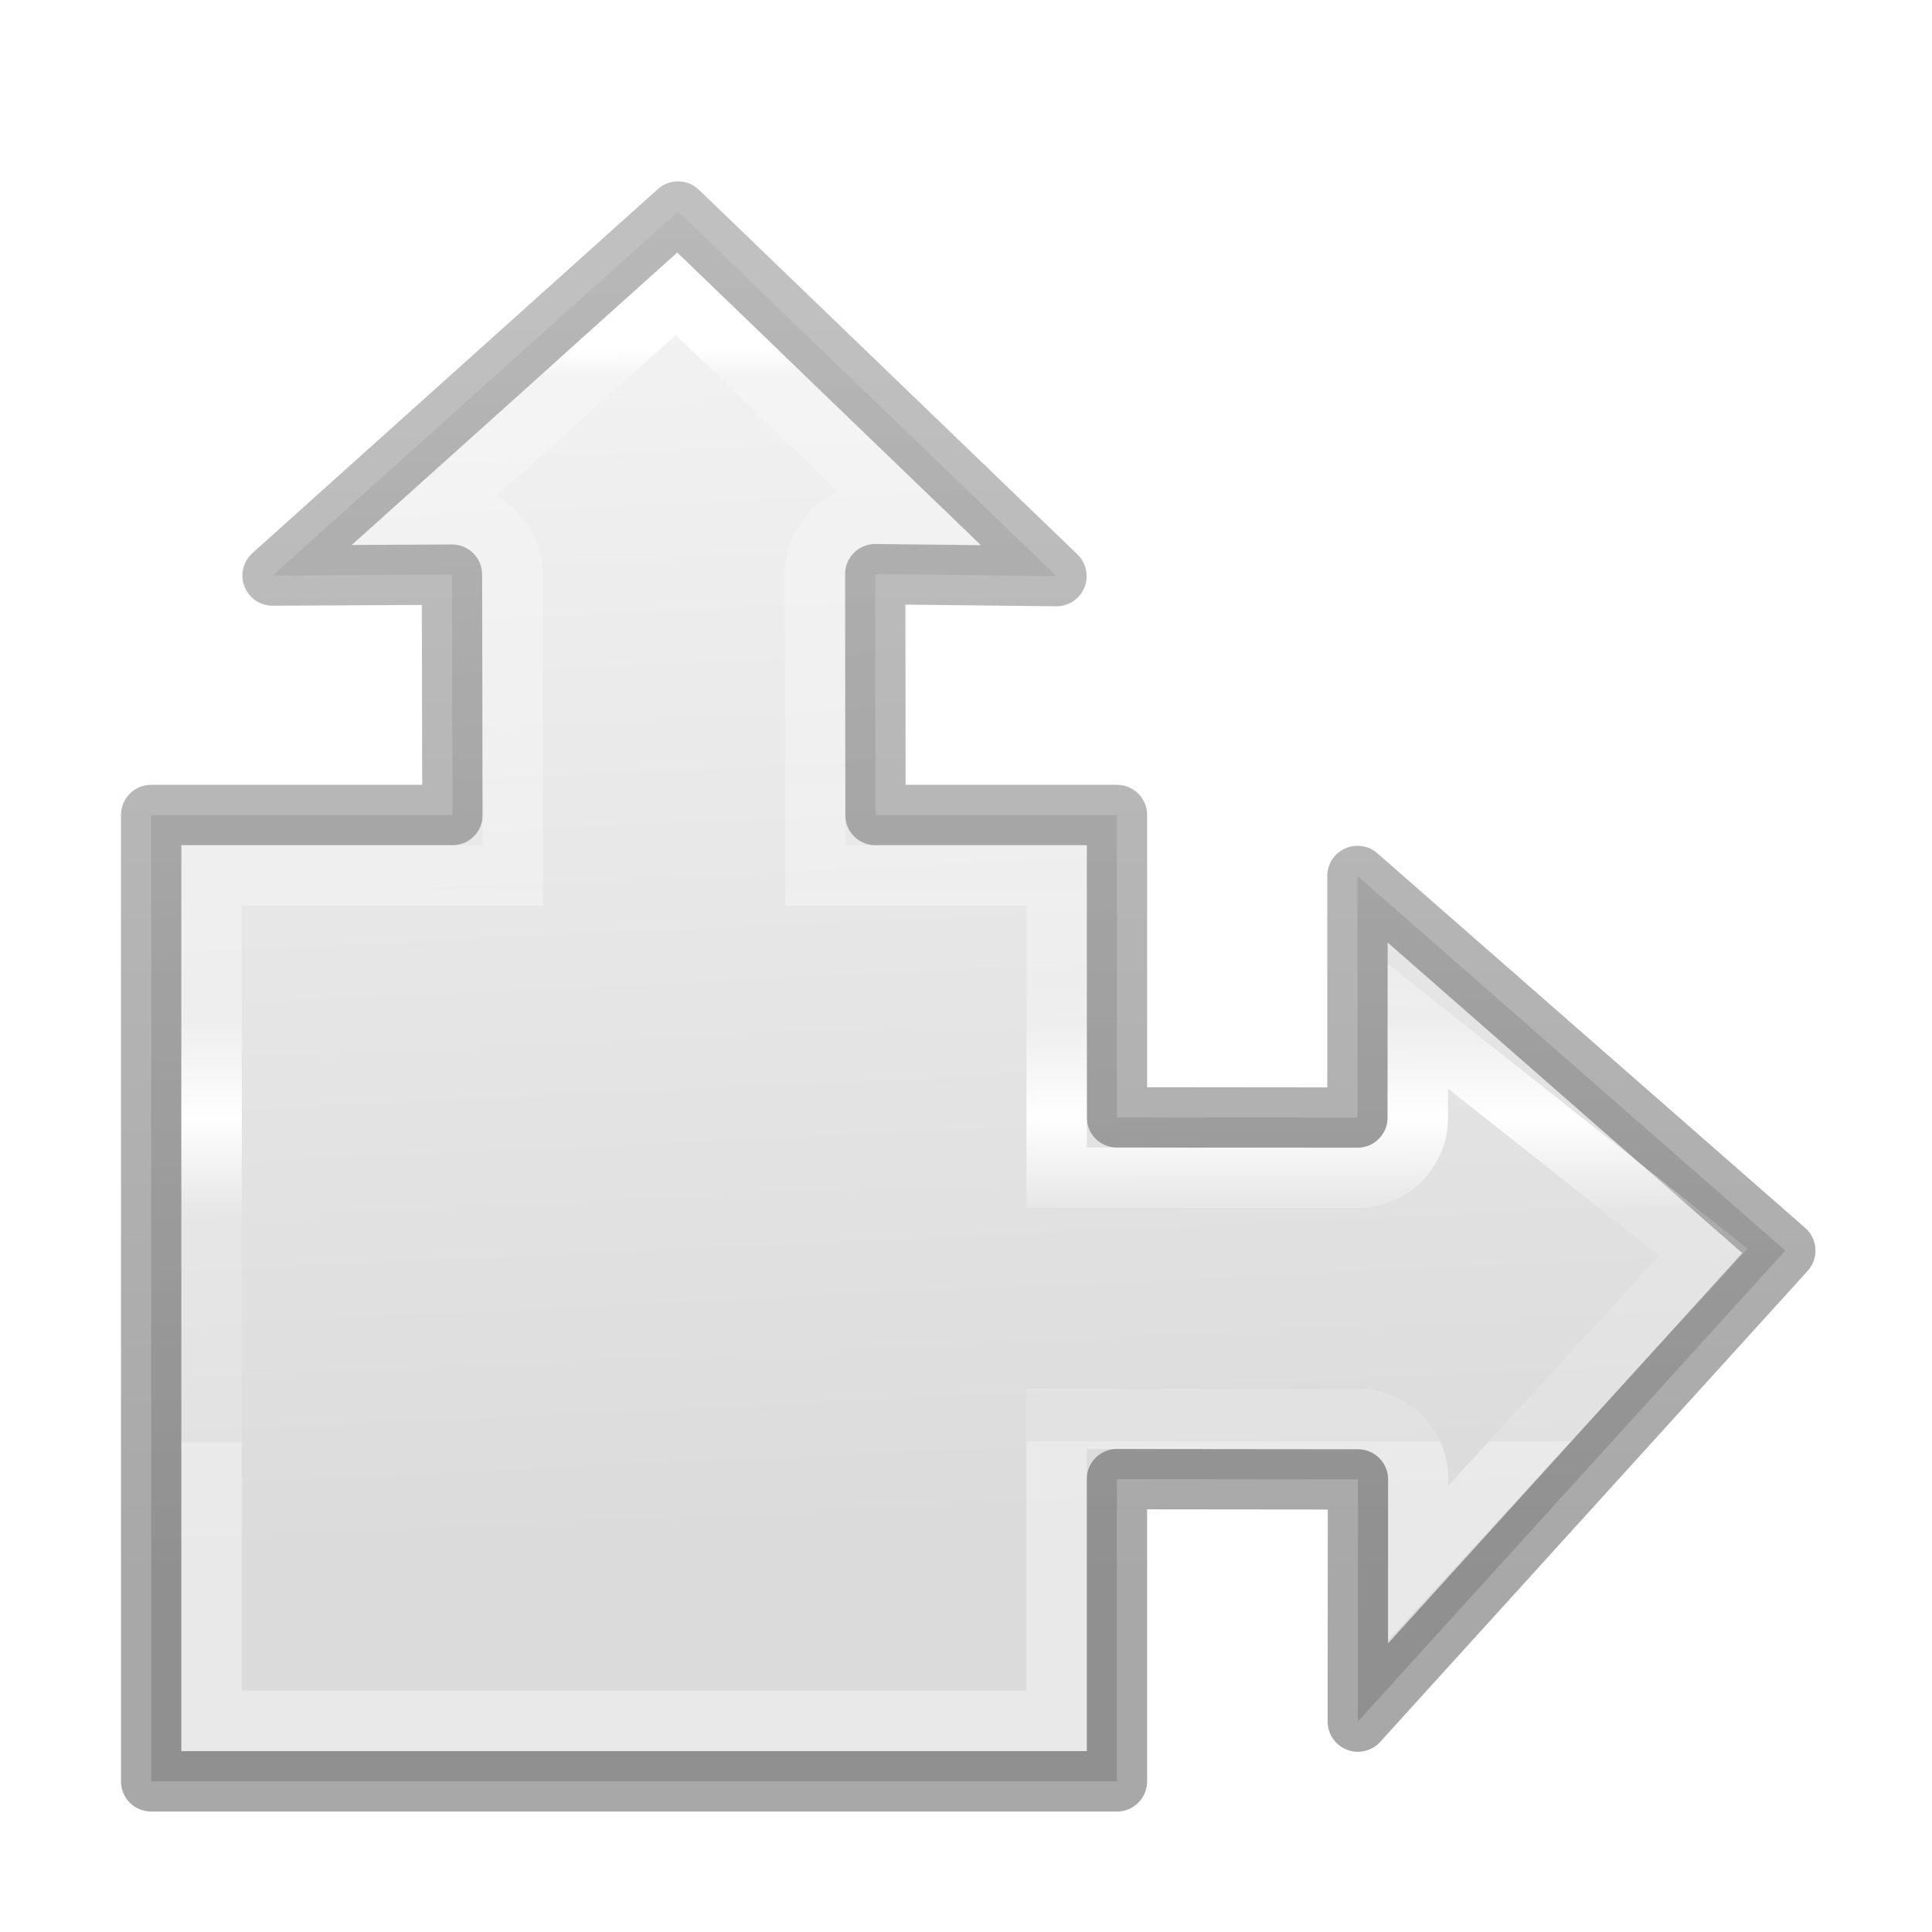
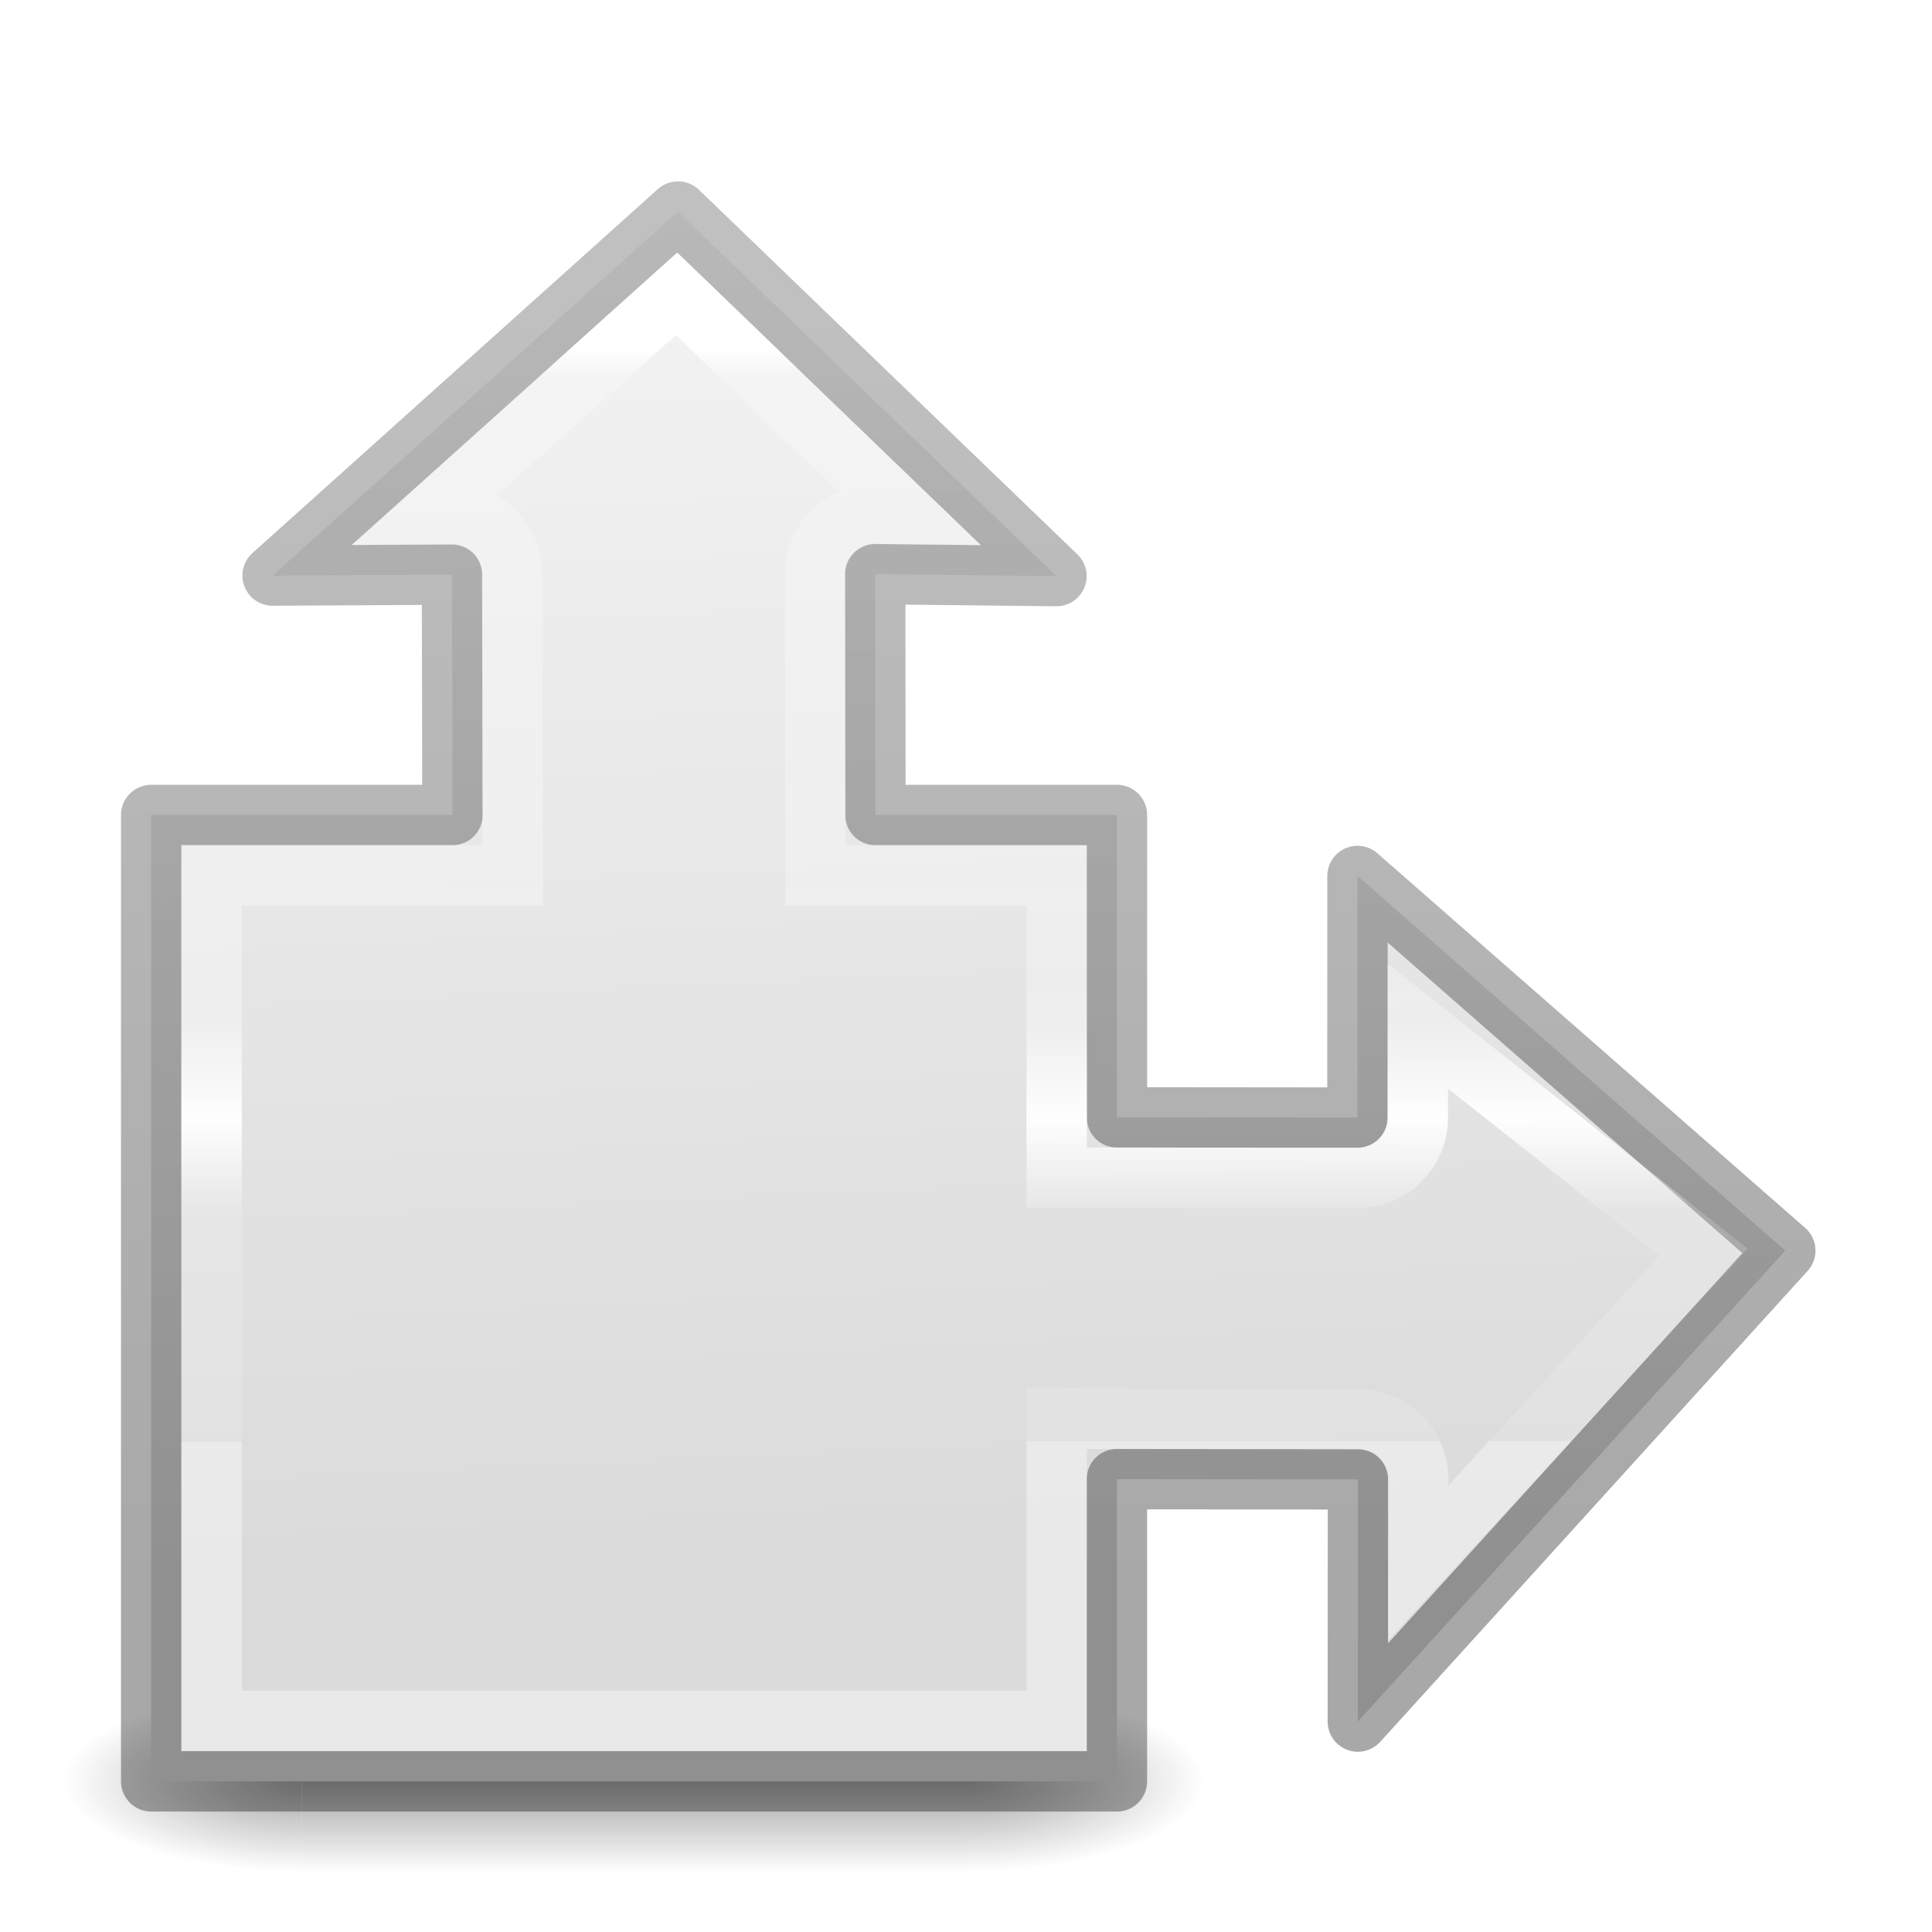
- <svg xmlns="http://www.w3.org/2000/svg" height="32" viewBox="0 0 32 32" width="32">
-   <linearGradient id="a" gradientUnits="userSpaceOnUse" x1="10.983" x2="11" y1="5.756" y2="23.881">
+ <svg xmlns="http://www.w3.org/2000/svg" xmlns:xlink="http://www.w3.org/1999/xlink" height="32" viewBox="0 0 32 32" width="32">
+   <linearGradient id="a">
+     <stop offset="0" stop-color="#181818" />
+     <stop offset="1" stop-color="#181818" stop-opacity="0" />
+   </linearGradient>
+   <radialGradient id="b" cx="4.993" cy="43.5" gradientTransform="matrix(2.003784 0 0 1.4 13.92146 -17.4)" gradientUnits="userSpaceOnUse" r="2.5" xlink:href="#a" />
+   <radialGradient id="c" cx="4.993" cy="43.5" gradientTransform="matrix(2.003784 0 0 1.4 -20.01187 -104.4)" gradientUnits="userSpaceOnUse" r="2.5" xlink:href="#a" />
+   <linearGradient id="d" gradientUnits="userSpaceOnUse" x1="25.058" x2="25.058" y1="47.028" y2="39.999">
+     <stop offset="0" stop-color="#181818" stop-opacity="0" />
+     <stop offset=".5" stop-color="#181818" />
+     <stop offset="1" stop-color="#181818" stop-opacity="0" />
+   </linearGradient>
+   <linearGradient id="e" gradientUnits="userSpaceOnUse" x1="10.983" x2="11" y1="5.756" y2="23.881">
    <stop offset="0" stop-color="#fff" />
    <stop offset=".026" stop-color="#fff" stop-opacity=".235" />
    <stop offset=".613" stop-color="#fff" stop-opacity=".331" />
    <stop offset=".704" stop-color="#fff" stop-opacity=".974" />
    <stop offset=".789" stop-color="#fff" stop-opacity=".165" />
    <stop offset="1" stop-color="#fff" stop-opacity=".157" />
    <stop offset="1" stop-color="#fff" stop-opacity=".392" />
  </linearGradient>
-   <linearGradient id="b" gradientTransform="matrix(0 -1.33333 1.33333 0 -4.75537 30.99844)" gradientUnits="userSpaceOnUse" x1="3.749" x2="19.499" y1="21.567" y2="21.567">
+   <linearGradient id="f" gradientTransform="matrix(0 -1.33333 1.33333 0 -4.75537 30.99844)" gradientUnits="userSpaceOnUse" x1="3.749" x2="19.499" y1="21.567" y2="21.567">
    <stop offset="0" stop-opacity=".34" />
    <stop offset="1" stop-opacity=".247" />
  </linearGradient>
-   <linearGradient id="c" gradientTransform="matrix(0 -.5132606 .5137802 0 -1.92417 27.03781)" gradientUnits="userSpaceOnUse" x1="44.885" x2="2.022" y1="3.745" y2="5.691">
+   <linearGradient id="g" gradientTransform="matrix(0 -.5132606 .5137802 0 -1.92417 27.03781)" gradientUnits="userSpaceOnUse" x1="44.885" x2="2.022" y1="3.745" y2="5.691">
    <stop offset="0" stop-color="#f4f4f4" />
    <stop offset="1" stop-color="#dbdbdb" />
  </linearGradient>
  <g fill="none" stroke="#fff394" stroke-linecap="round" stroke-linejoin="round" transform="matrix(0 1.33333 -1.33333 0 28.17059 -1.832182)">
-     <path d="m11.23 3.504-6.715 6.029 2.971-.016.008 3.982h-4.99v16.006h15.996v-5.006l3.992.004v1.002l-.002 3.01 7.08-7.801-7.086-6.205v3.002 1l-3.984-.004v-5.008h-4l-.004-3.99 3.002.033z" fill="url(#c)" stroke="url(#b)" stroke-linecap="round" stroke-linejoin="round" transform="matrix(0 -.7500019 .7500019 0 1.37414 21.12799)" />
-     <path d="m11.205 4.867-4.07 3.654.346-.002c.553-.003 1.003.443 1.004.996l.008 4.984h-4.988v14.002h13.996v-5.002l4.992.006c.551 0.0.998.447.998.998v1.002.383l4.723-5.148-4.73-3.742v.514 1c-0.0.551-.447.998-.998.998l-4.984-.004v-5.006h-3.996l-.006-4.988c-.001-.557.453-1.006 1.01-1l.486.006z" fill="none" stroke="url(#a)" stroke-linecap="square" stroke-linejoin="miter" transform="matrix(0 -.7500019 .7500019 0 1.37414 21.12799)" />
+     <g opacity=".4" stroke="none" transform="matrix(0 -.5921067 .3214293 0 9.51702 23.29905)">
+       <path d="m23.933 40h5v7h-5z" fill="url(#b)" />
+       <path d="m-10-47h5v7h-5z" fill="url(#c)" transform="scale(-1)" />
+       <path d="m10 40 13.933-0v7l-13.933 0z" fill="url(#d)" />
+     </g>
+     <path d="m11.23 3.504-6.715 6.029 2.971-.016.008 3.982h-4.99v16.006h15.996v-5.006l3.992.004v1.002l-.002 3.01 7.08-7.801-7.086-6.205v3.002 1l-3.984-.004v-5.008h-4l-.004-3.99 3.002.033z" fill="url(#g)" stroke="url(#f)" stroke-linecap="round" stroke-linejoin="round" transform="matrix(0 -.7500019 .7500019 0 1.37414 21.12799)" />
+     <path d="m11.205 4.867-4.07 3.654.346-.002c.553-.003 1.003.443 1.004.996l.008 4.984h-4.988v14.002h13.996v-5.002l4.992.006c.551 0.0.998.447.998.998v1.002.383l4.723-5.148-4.73-3.742v.514 1c-0.0.551-.447.998-.998.998l-4.984-.004v-5.006h-3.996l-.006-4.988c-.001-.557.453-1.006 1.01-1l.486.006z" fill="none" stroke="url(#e)" stroke-linecap="square" stroke-linejoin="miter" transform="matrix(0 -.7500019 .7500019 0 1.37414 21.12799)" />
  </g>
</svg>
